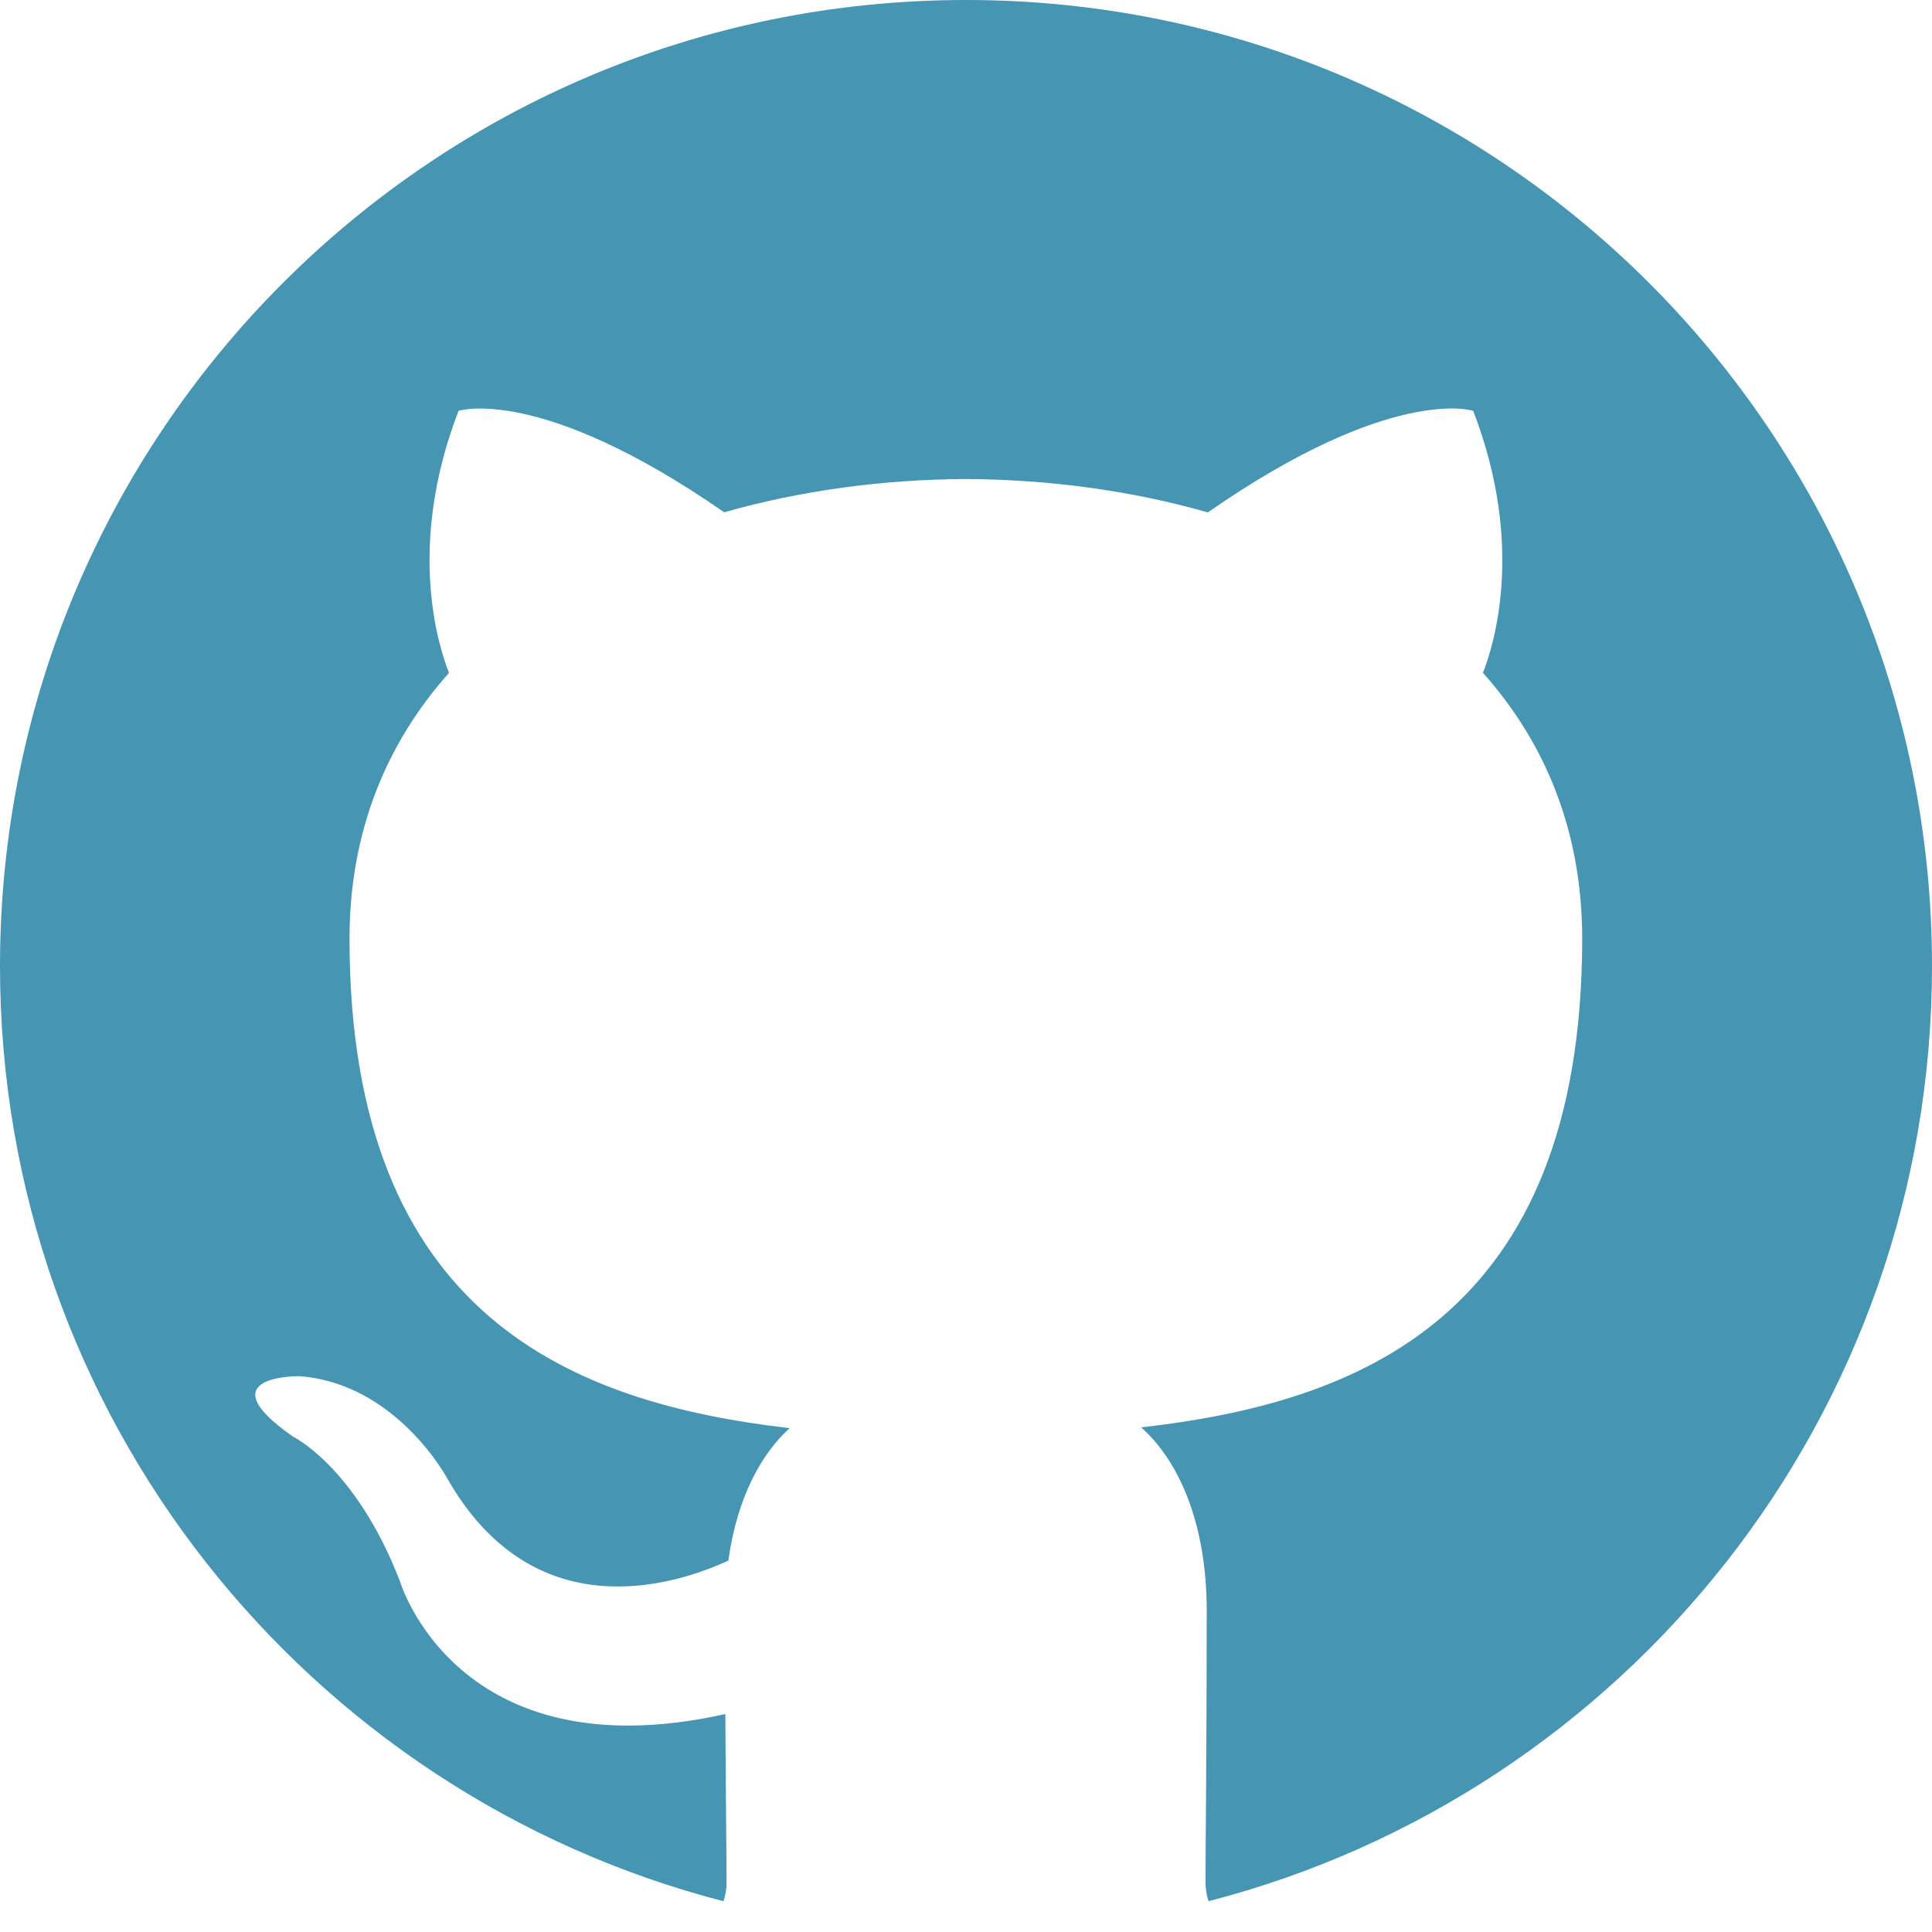
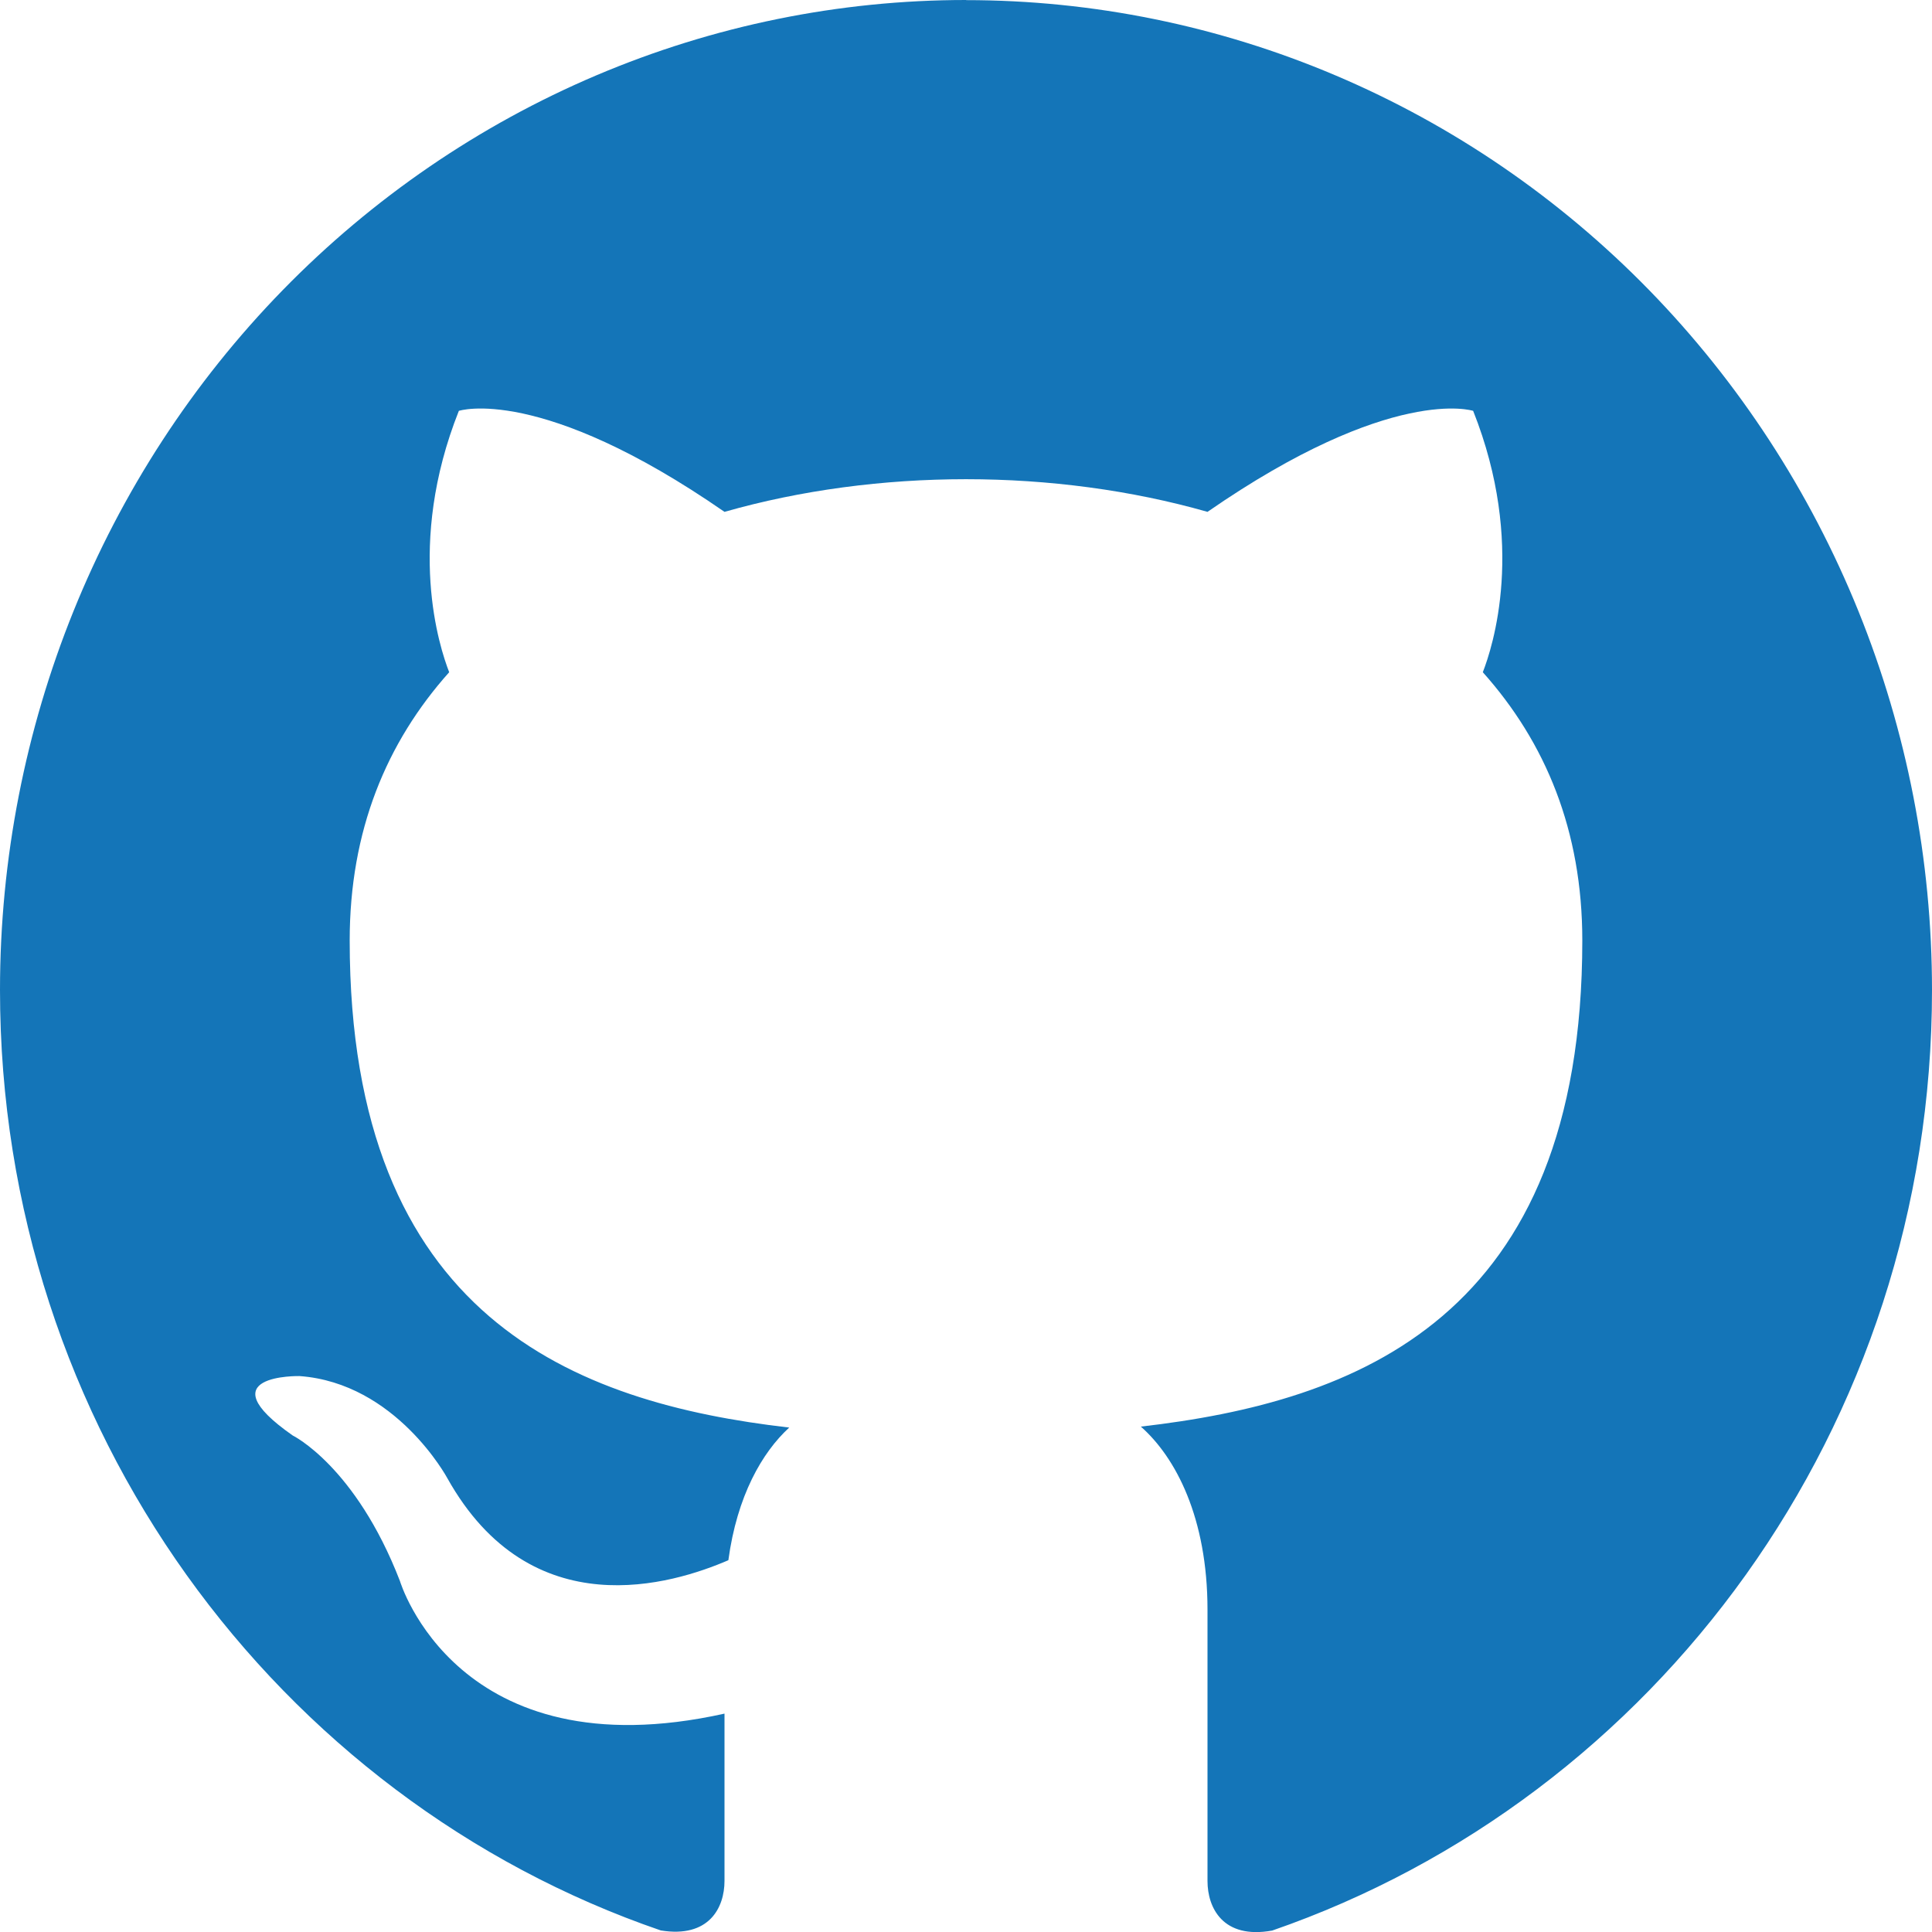
- <svg xmlns="http://www.w3.org/2000/svg" width="32" height="32" viewBox="0 0 32 32">
-   <path d="M20.017 31.49C26.91 29.71 32 23.45 32 16c0-8.837-7.163-16-16-16S0 7.163 0 16c0 7.45 5.09 13.71 11.982 15.49.036-.1.052-.207.052-.31 0-.388-.013-1.42-.02-2.79-4.452.992-5.39-2.2-5.39-2.2-.73-1.894-1.778-2.4-1.778-2.4-1.452-1.016.11-.996.11-.996 1.606.116 2.45 1.69 2.45 1.69 1.428 2.508 3.746 1.784 4.658 1.364.145-1.06.56-1.783 1.015-2.193-3.553-.413-7.29-1.82-7.29-8.108 0-1.79.625-3.256 1.648-4.402-.165-.415-.714-2.083.158-4.34 0 0 1.342-.442 4.4 1.68C13.27 8.122 14.64 7.94 16 7.934c1.36.007 2.728.188 4.006.553C23.06 6.363 24.4 6.804 24.4 6.804c.875 2.258.326 3.926.162 4.34 1.025 1.147 1.644 2.613 1.644 4.403 0 6.303-3.74 7.69-7.305 8.095.575.507 1.086 1.508 1.086 3.04 0 2.19-.02 3.96-.02 4.498 0 .103.017.21.05.31z" fill="#4695B3" fill-rule="evenodd" />
+ <svg xmlns="http://www.w3.org/2000/svg" fill="none" height="32" viewBox="0 0 32 32" width="32">
+   <path d="m16 0c-2.101 0-4.182.424-6.123 1.248-1.941.824-3.705 2.032-5.191 3.554-3.001 3.075-4.686 7.246-4.686 11.595 0 7.248 4.592 13.397 10.944 15.577.8.131 1.056-.377 1.056-.82v-2.771c-4.432.984-5.376-2.197-5.376-2.197-.736-1.902-1.776-2.41-1.776-2.41-1.456-1.017.112-.984.112-.984 1.6.115 2.448 1.689 2.448 1.689 1.392 2.492 3.744 1.754 4.656 1.361.144-1.066.56-1.787 1.008-2.197-3.552-.41-7.28-1.82-7.28-8.067 0-1.82.608-3.28 1.648-4.444-.16-.41-.72-2.115.16-4.329 0 0 1.344-.443 4.4 1.673 1.264-.361 2.64-.541 4-.541s2.736.18 4 .541c3.056-2.115 4.4-1.673 4.4-1.673.88 2.214.32 3.919.16 4.329 1.04 1.164 1.648 2.624 1.648 4.444 0 6.264-3.744 7.641-7.312 8.051.576.508 1.104 1.509 1.104 3.034v4.493c0 .443.256.968 1.072.82 6.352-2.197 10.928-8.33 10.928-15.577 0-2.153-.414-4.285-1.218-6.275-.804-1.989-1.983-3.797-3.468-5.32-1.486-1.523-3.25-2.73-5.191-3.554-1.941-.824-4.022-1.248-6.123-1.248z" fill="#1475b8" />
</svg>
